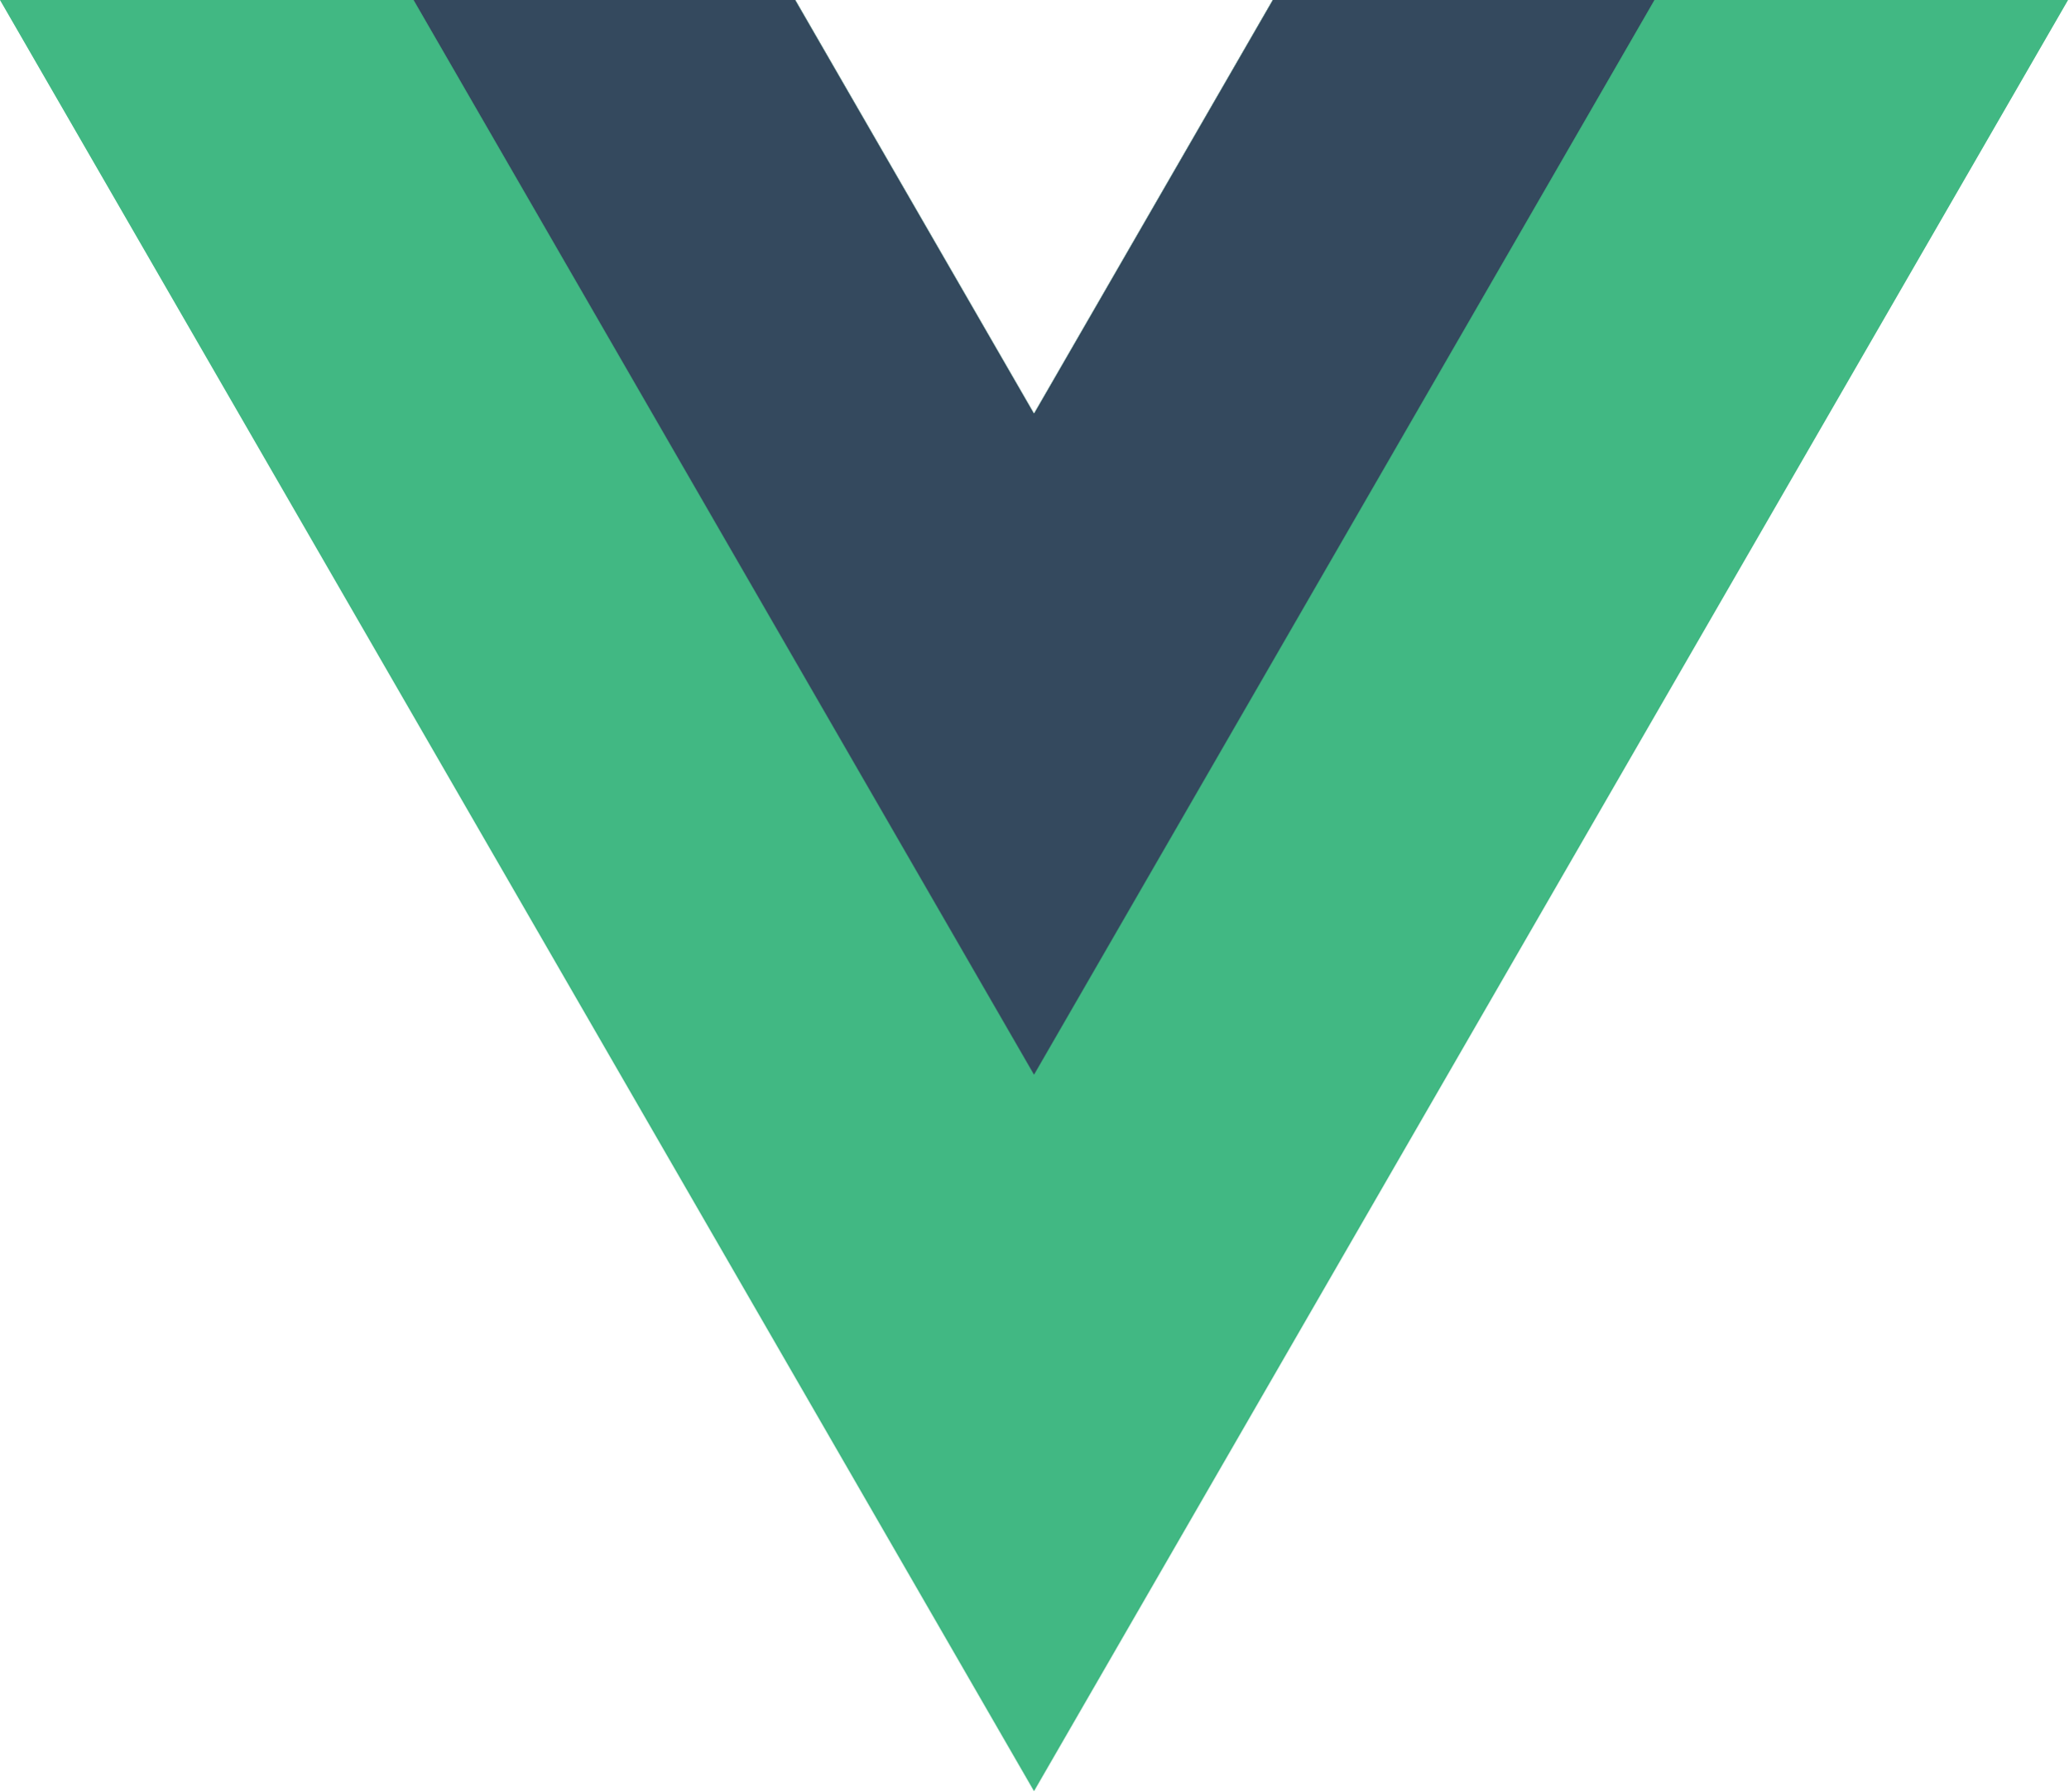
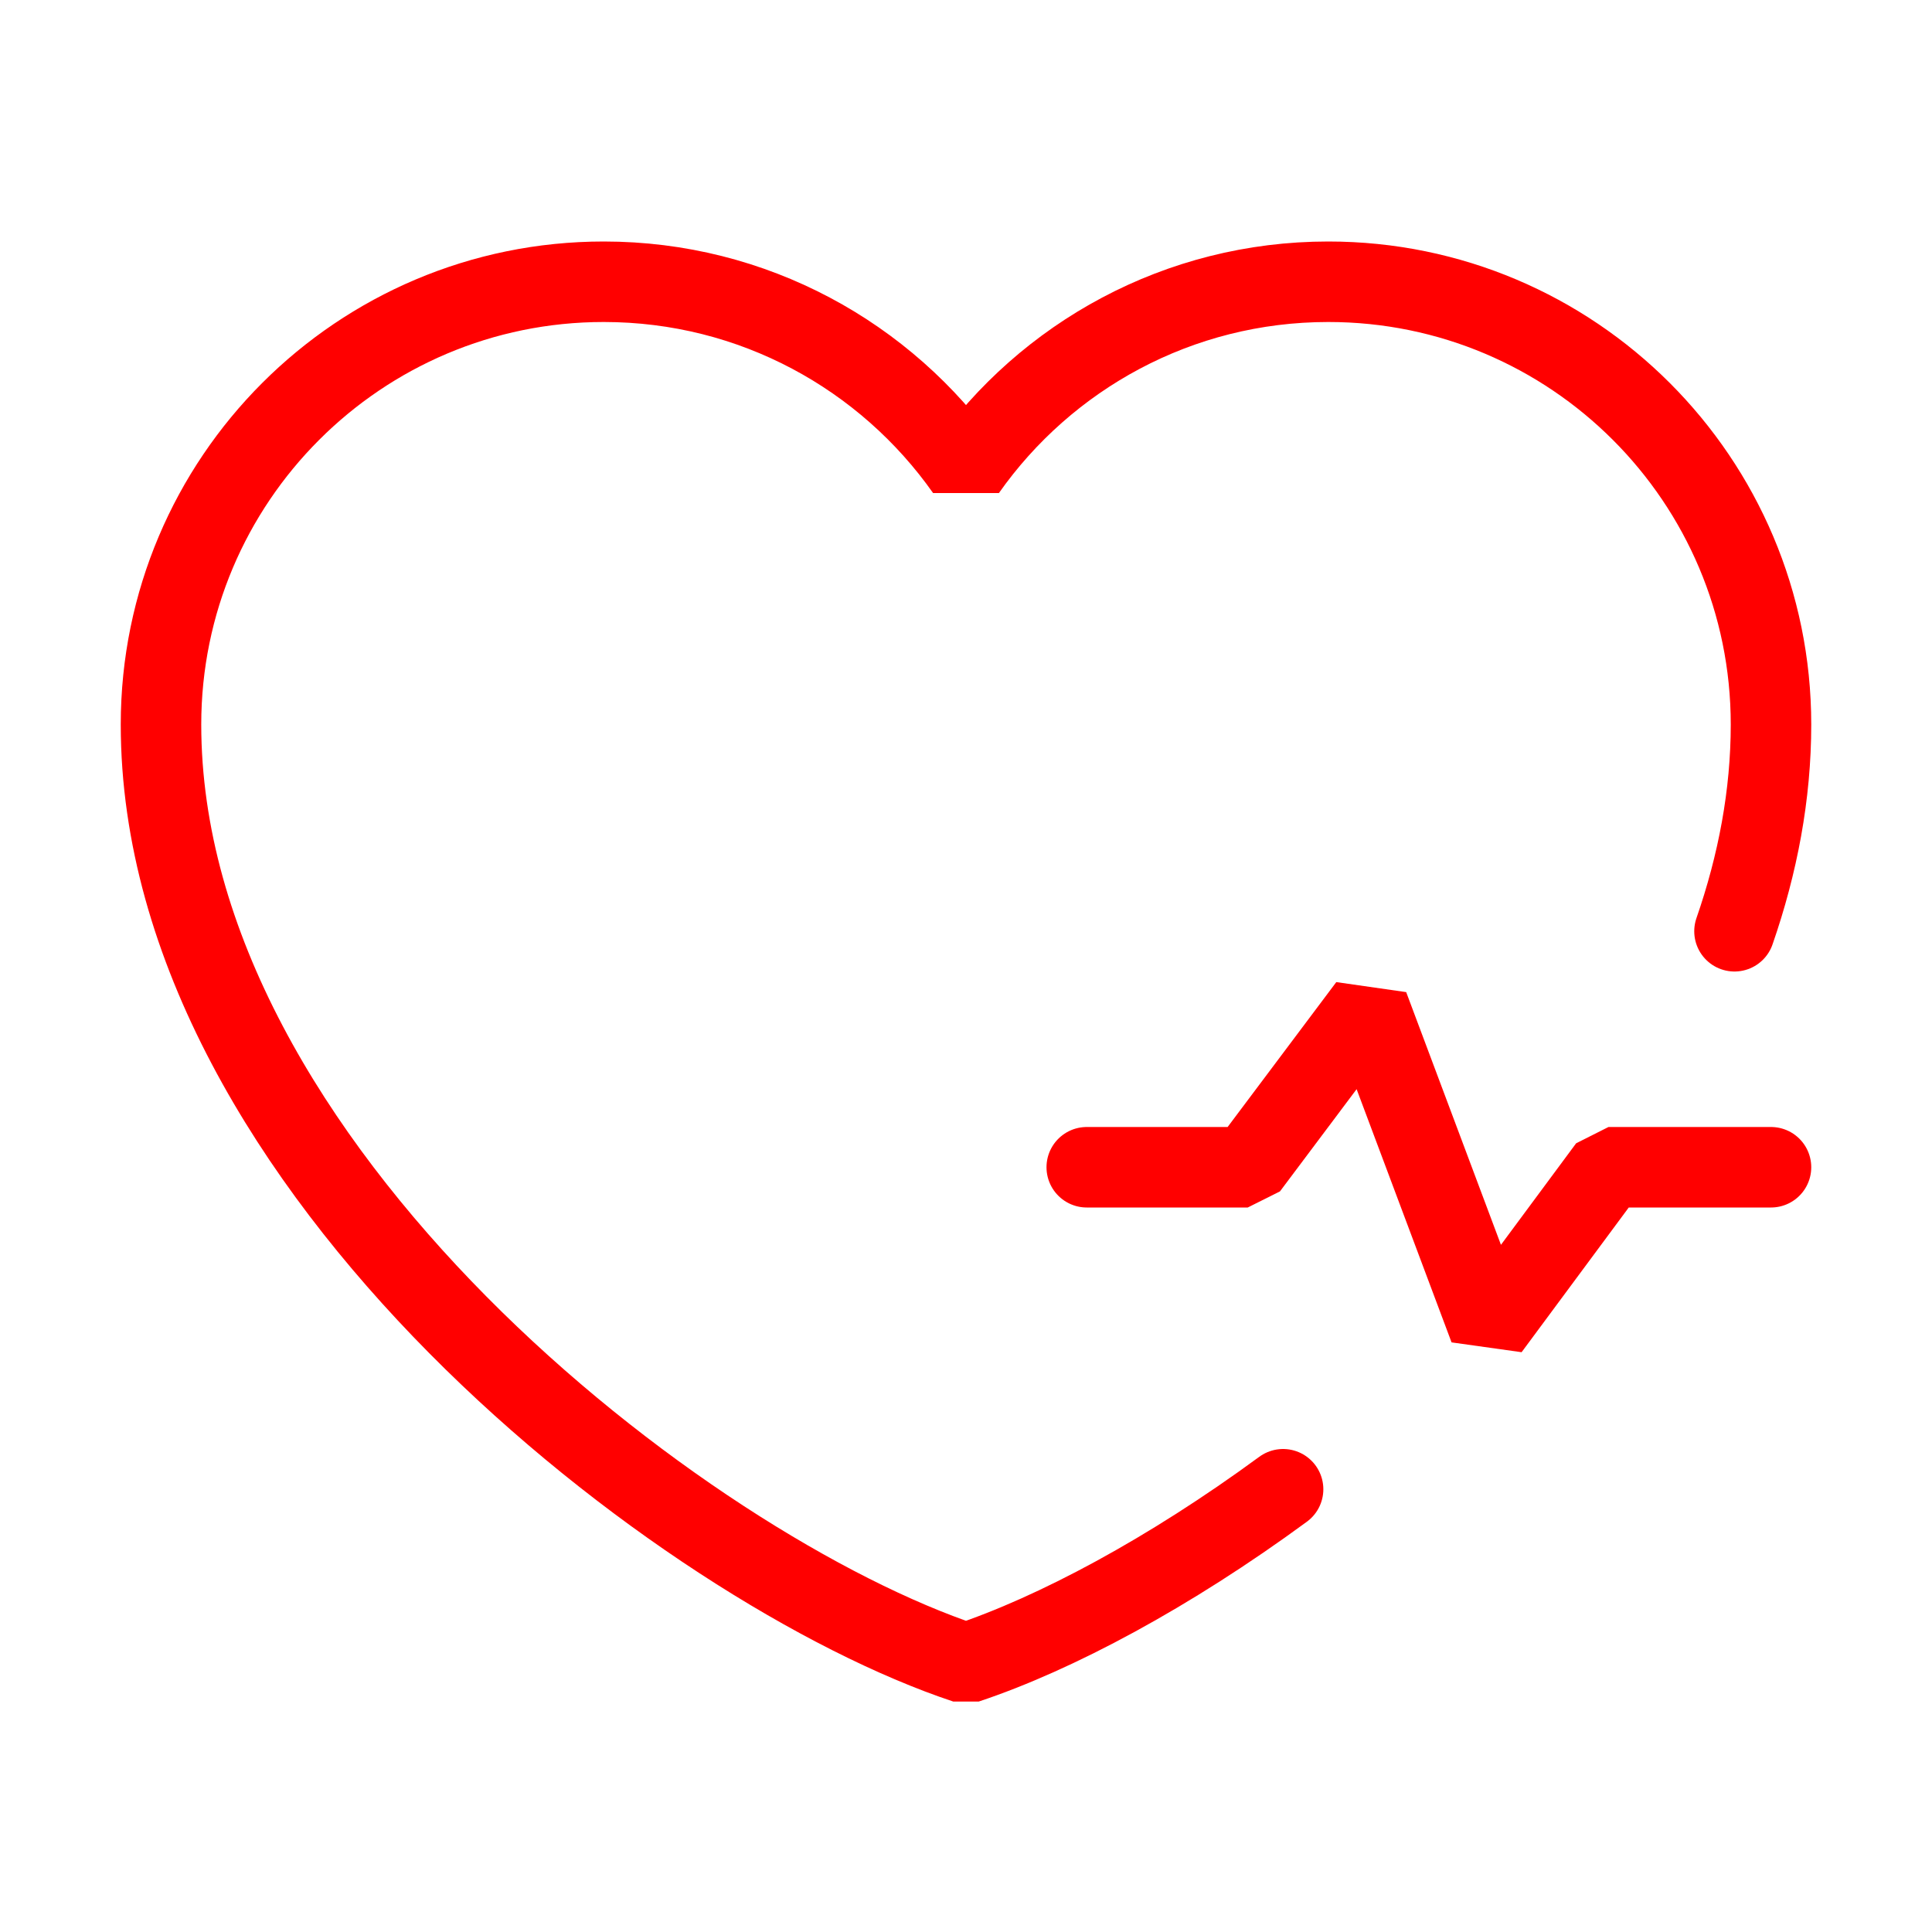
- <svg xmlns="http://www.w3.org/2000/svg" viewBox="0 0 261.76 226.69">
-   <path d="M161.096.001l-30.225 52.351L100.647.001H-.005l130.877 226.688L261.749.001z" fill="#41b883" />
-   <path d="M161.096.001l-30.225 52.351L100.647.001H52.346l78.526 136.01L209.398.001z" fill="#34495e" />
+ <svg xmlns="http://www.w3.org/2000/svg" width="35" height="35" viewBox="0 0 48 48" fill="none">
+   <path d="M31.878 37C29.053 39.074 26.224 40.587 24 41.326C17 39 4 29 4 18C4 11.925 8.925 7 15 7C18.72 7 22.009 8.847 24 11.674C25.991 8.847 29.28 7 33 7C39.075 7 44 11.925 44 18C44 19.747 43.672 21.468 43.093 23.137" stroke="#ff0000" stroke-width="2" stroke-linecap="round" stroke-linejoin="bevel" />
+   <path d="M27 29H31L34 25L37 33L39.962 29H44" stroke="#ff0000" stroke-width="2" stroke-linecap="round" stroke-linejoin="bevel" />
</svg>
